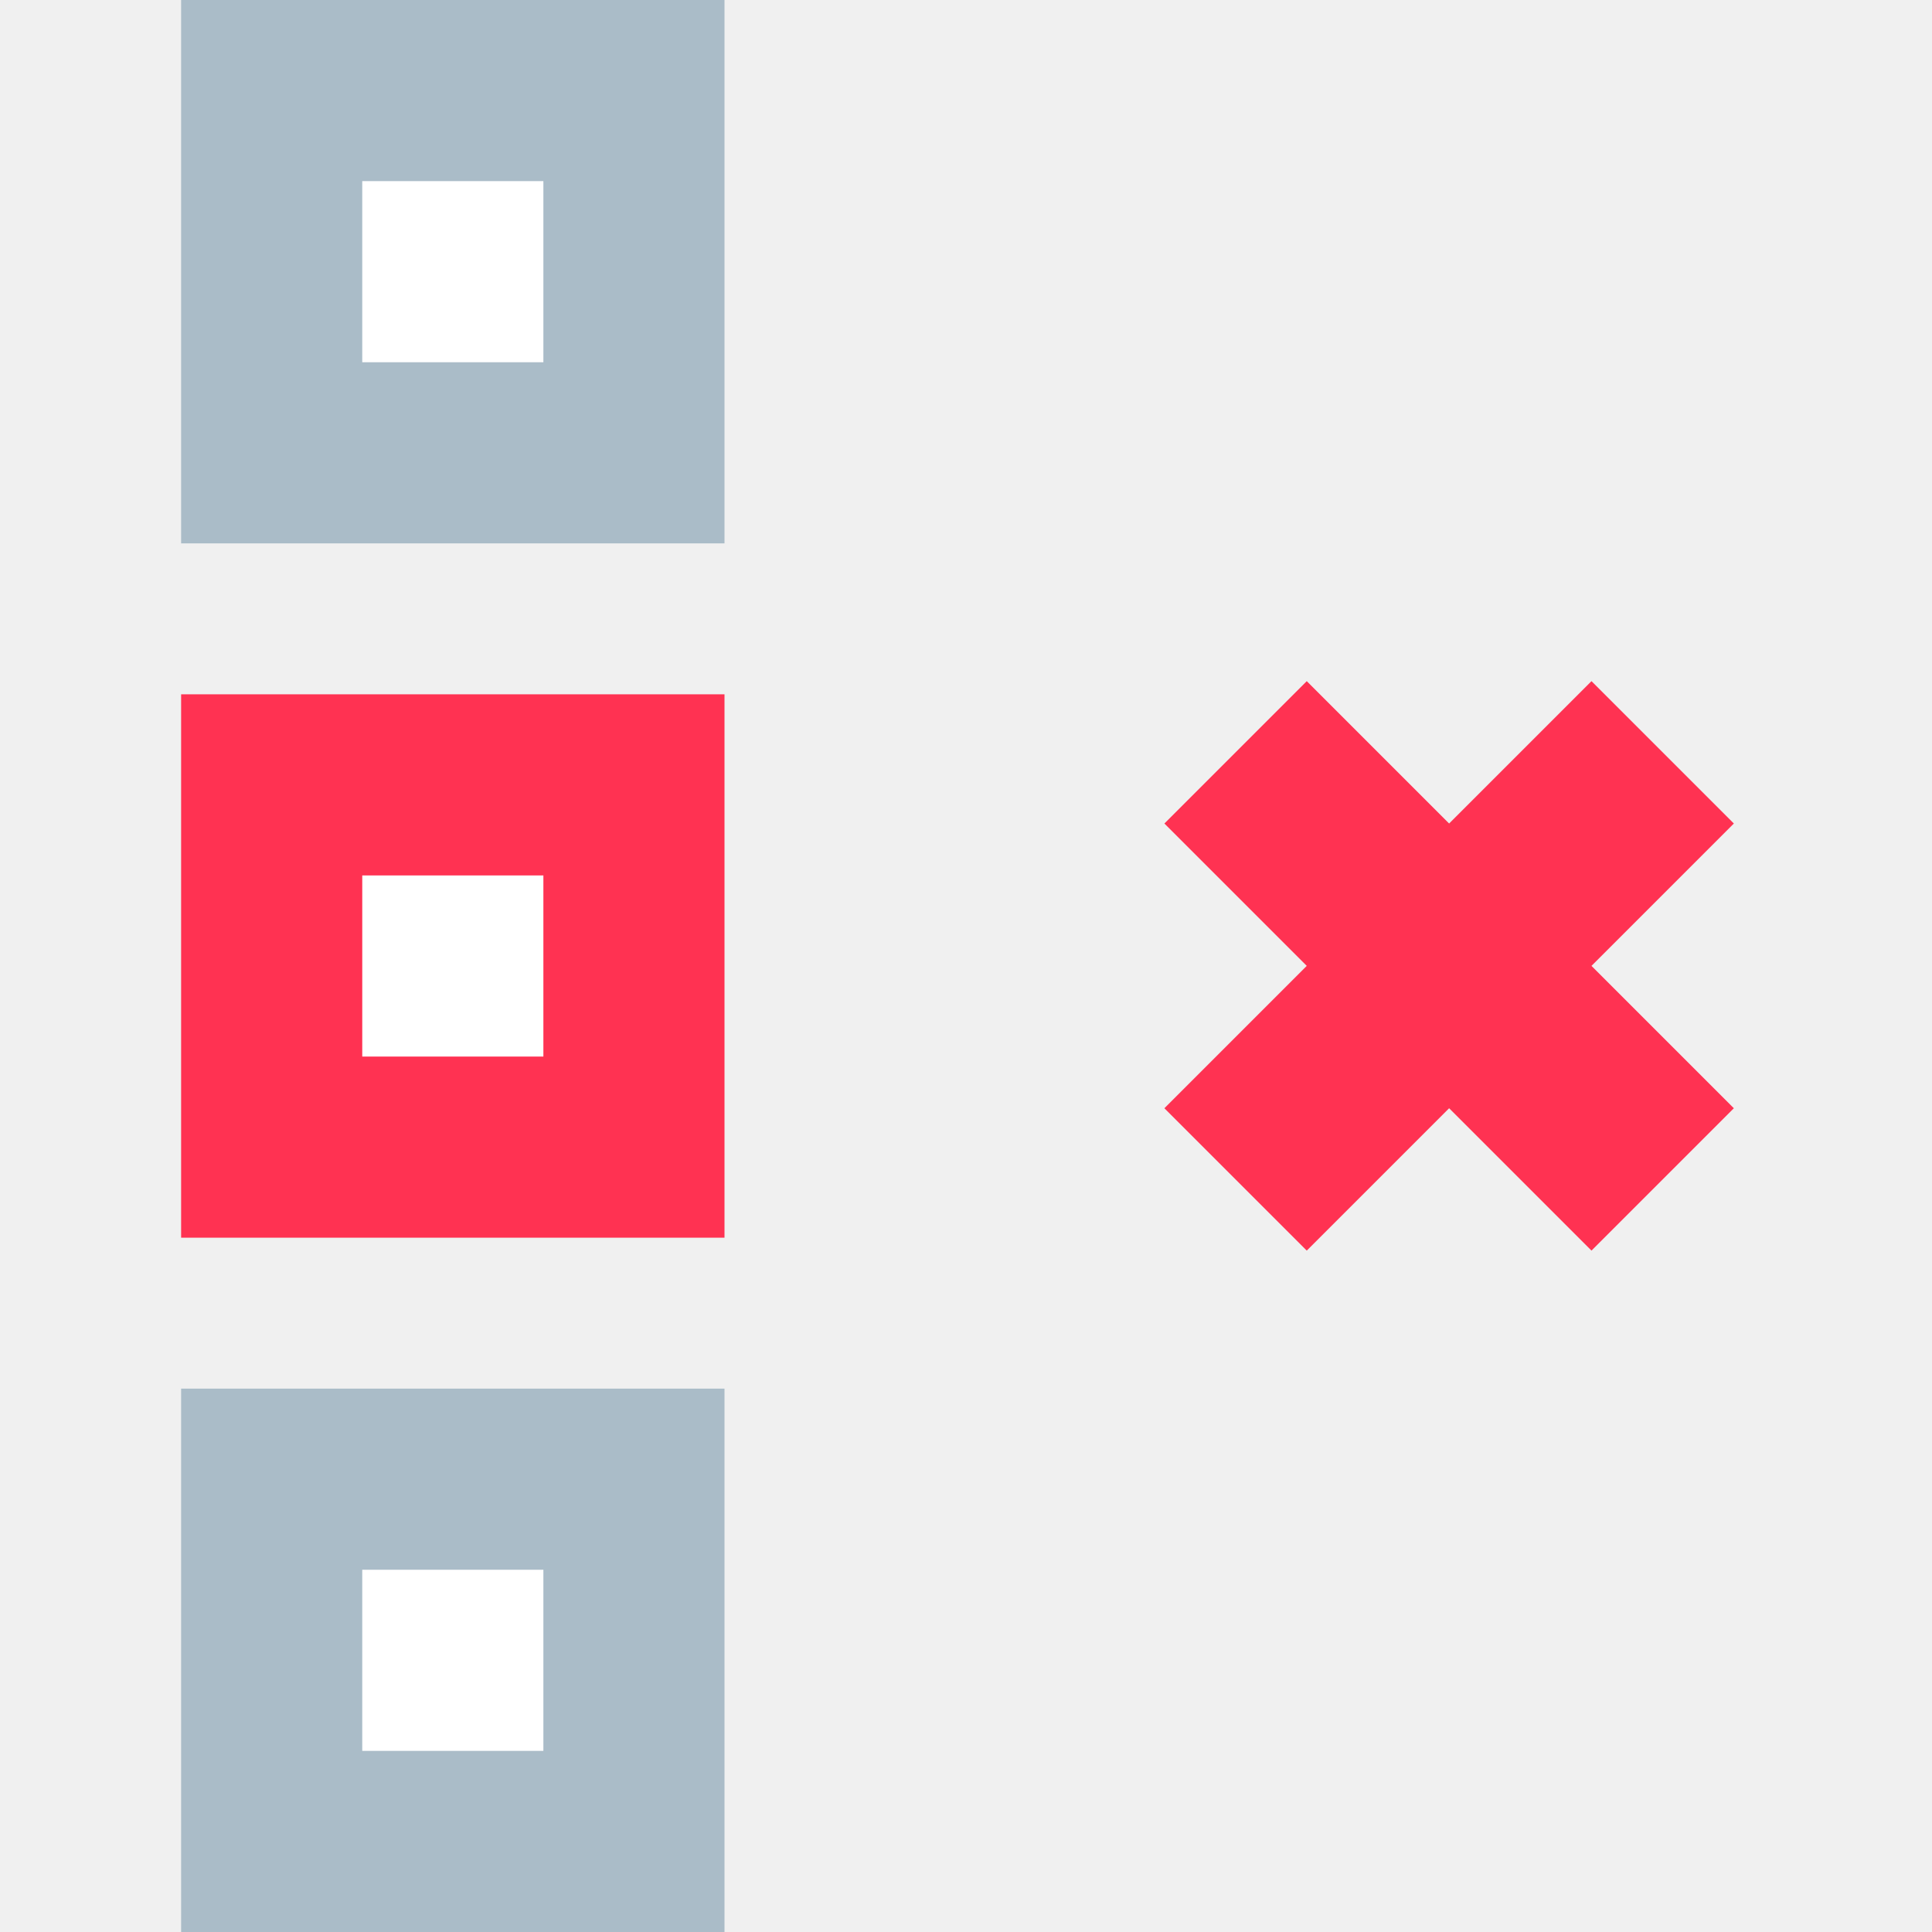
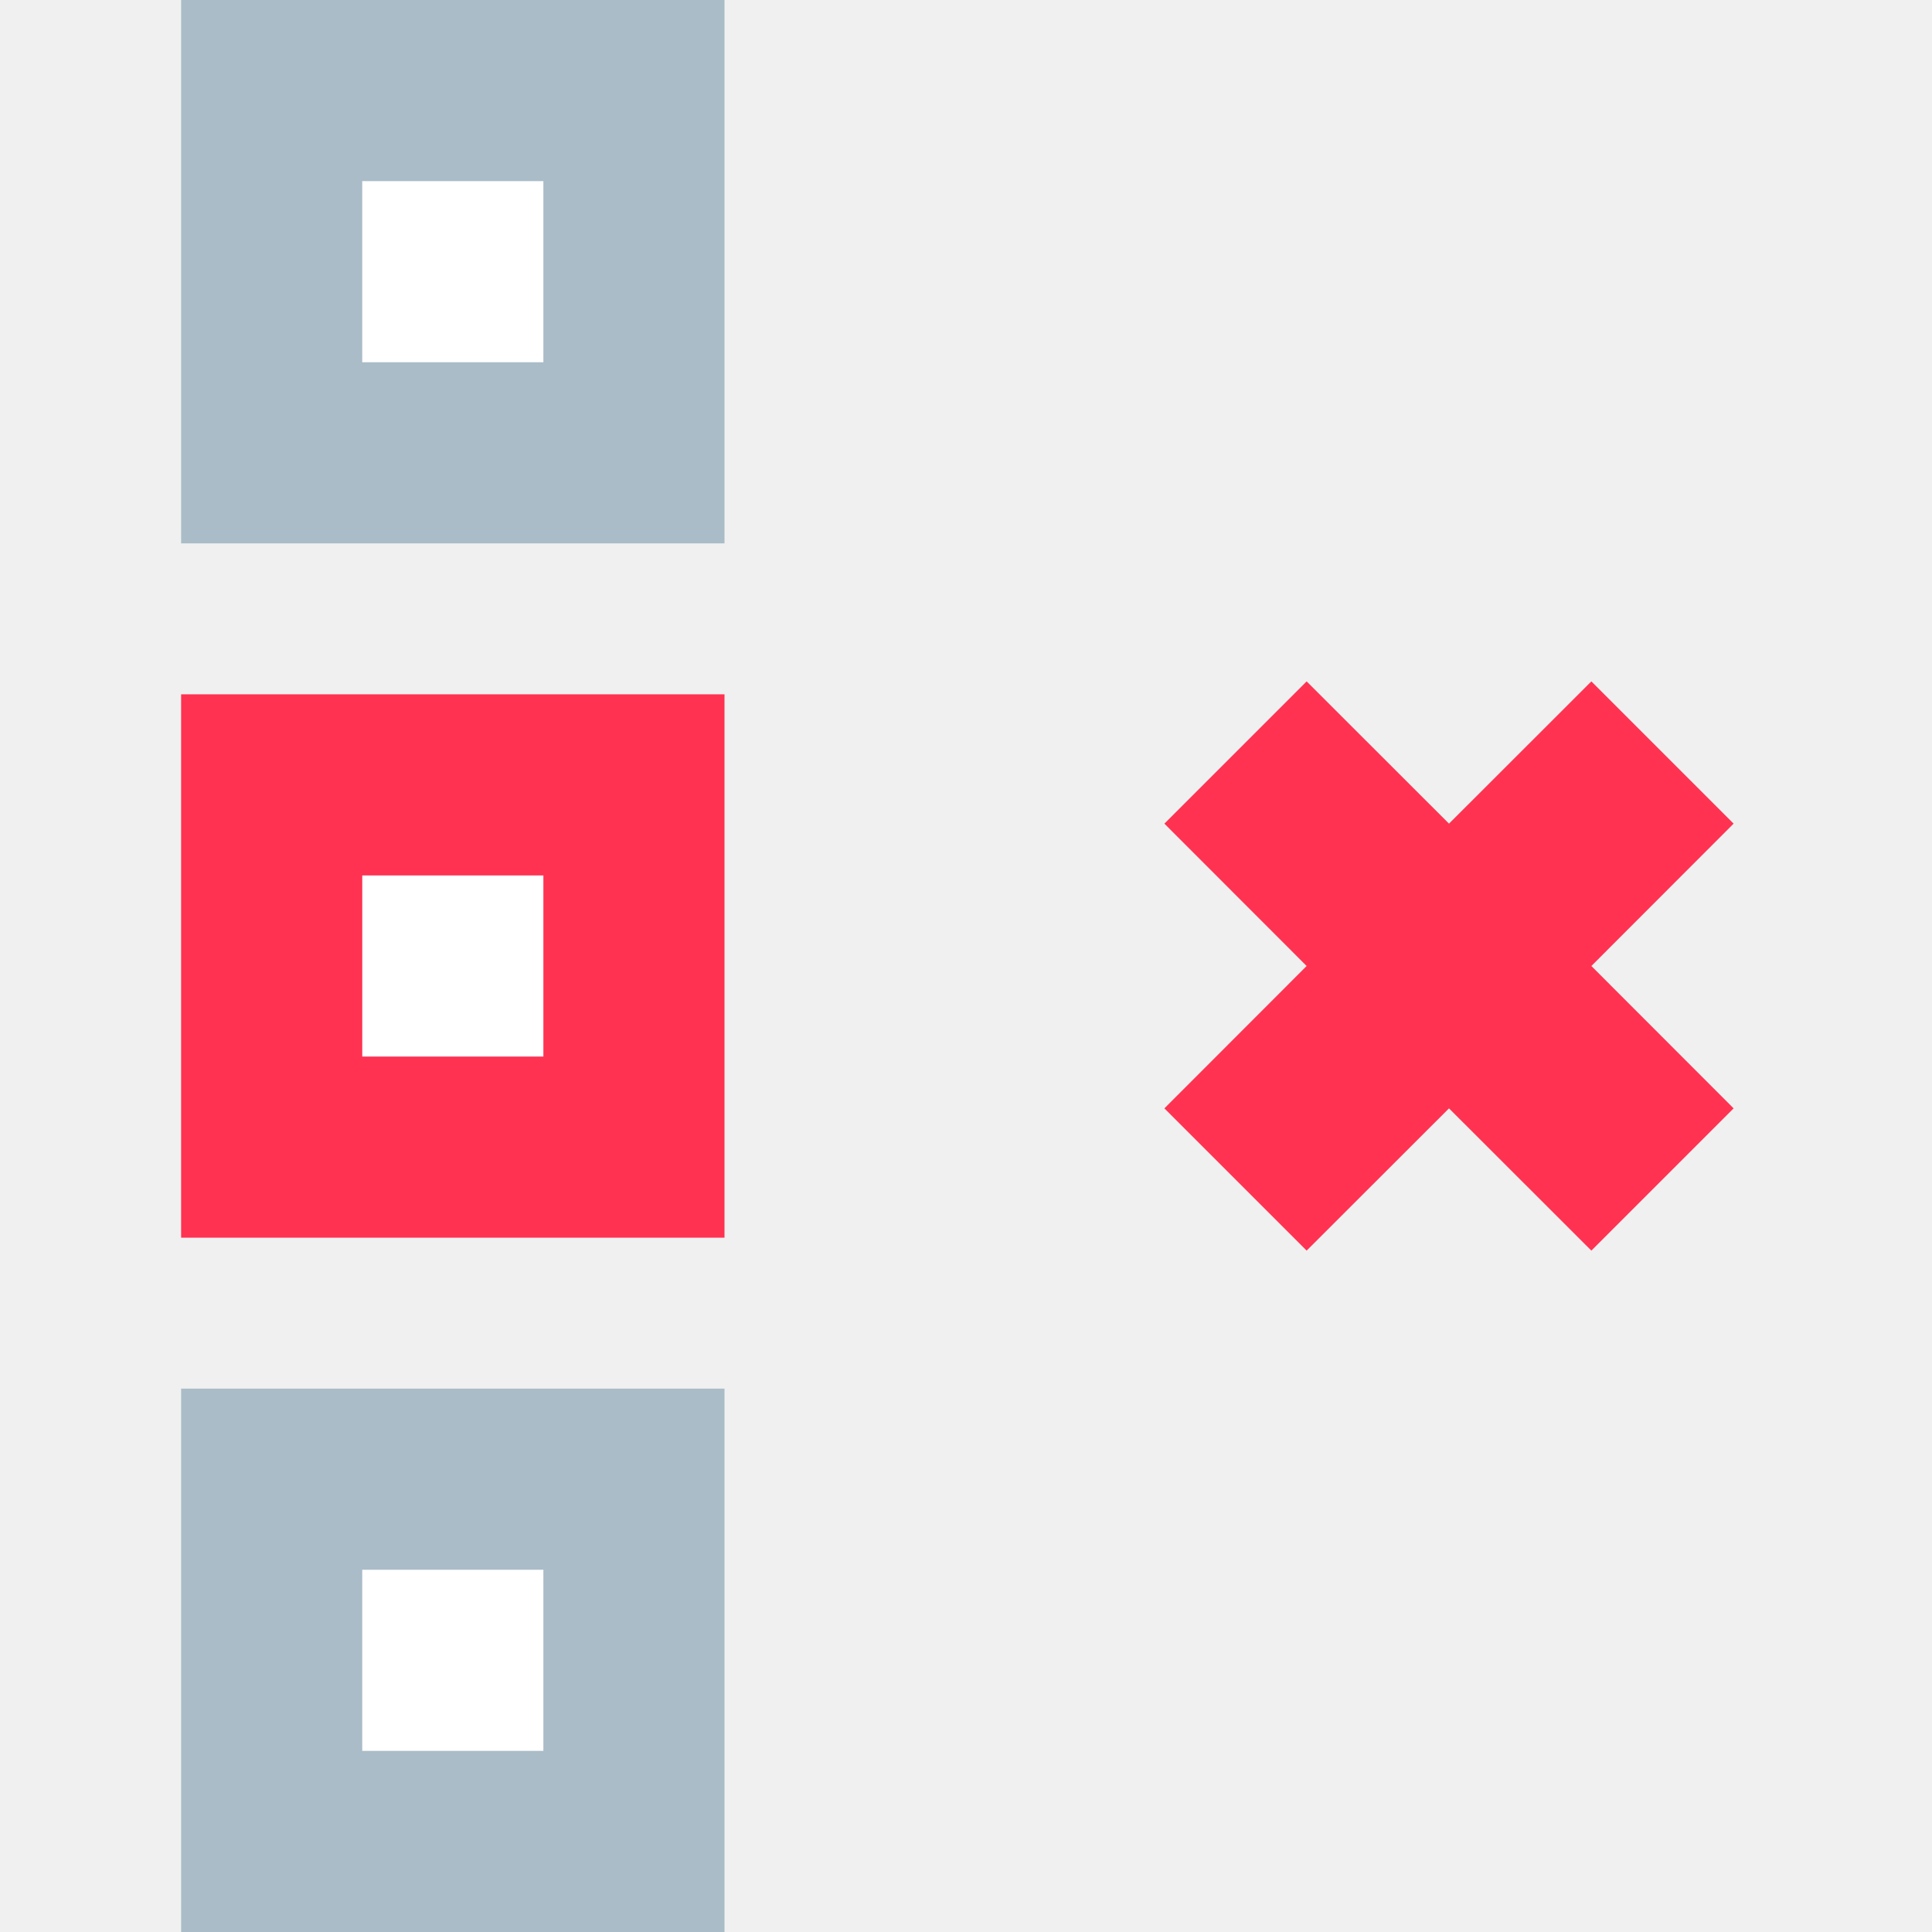
- <svg xmlns="http://www.w3.org/2000/svg" version="1.1" viewBox="0 0 16 16">
-   <g transform="matrix(1,0,0,-1,-3.25,16)">
-     <rect transform="scale(1,-1)" x="6.25" y="-8.75" width="1.5" height="1.5" fill="#fff" stroke="#ff3252" stroke-width="3" style="paint-order:stroke fill markers" />
-     <rect transform="scale(1,-1)" x="6.25" y="-14.5" width="1.5" height="1.5" fill="#fff" stroke="#aabcc8" stroke-width="3" style="paint-order:stroke fill markers" />
-     <rect transform="scale(1,-1)" x="6.25" y="-3" width="1.5" height="1.5" fill="#fff" stroke="#aabcc8" stroke-width="3" style="paint-order:stroke fill markers" />
-     <path d="m12.893 6.822 1.179 1.179-1.179 1.179 1.179 1.179 1.179-1.179 1.179 1.179 1.179-1.179-1.179-1.179 1.179-1.179-1.179-1.179-1.179 1.179-1.179-1.179z" fill="#ff3252" style="paint-order:stroke fill markers" />
+ <svg xmlns="http://www.w3.org/2000/svg" width="16" height="16">
+   <defs>
+     <linearGradient id="a">
+       <stop offset="0" stop-color="#51b5e3" stop-opacity=".247" />
+       <stop offset="1" stop-color="#51b5e3" />
+     </linearGradient>
+   </defs>
+   <g paint-order="stroke fill markers">
+     <path fill="#fff" stroke="#ff3252" stroke-width="3" d="M3 7.25h1.5v1.5H3z" />
+     <path fill="#fff" stroke="#aabcc8" stroke-width="3" d="M3 1.5h1.5V3H3zM3 13h1.5v1.5H3z" />
+     <path d="M9.643 9.179L10.821 8 9.643 6.821l1.178-1.178L12 6.821l1.179-1.178 1.178 1.178L13.179 8l1.178 1.179-1.178 1.178L12 9.179l-1.179 1.178z" fill="#ff3252" />
  </g>
</svg>
